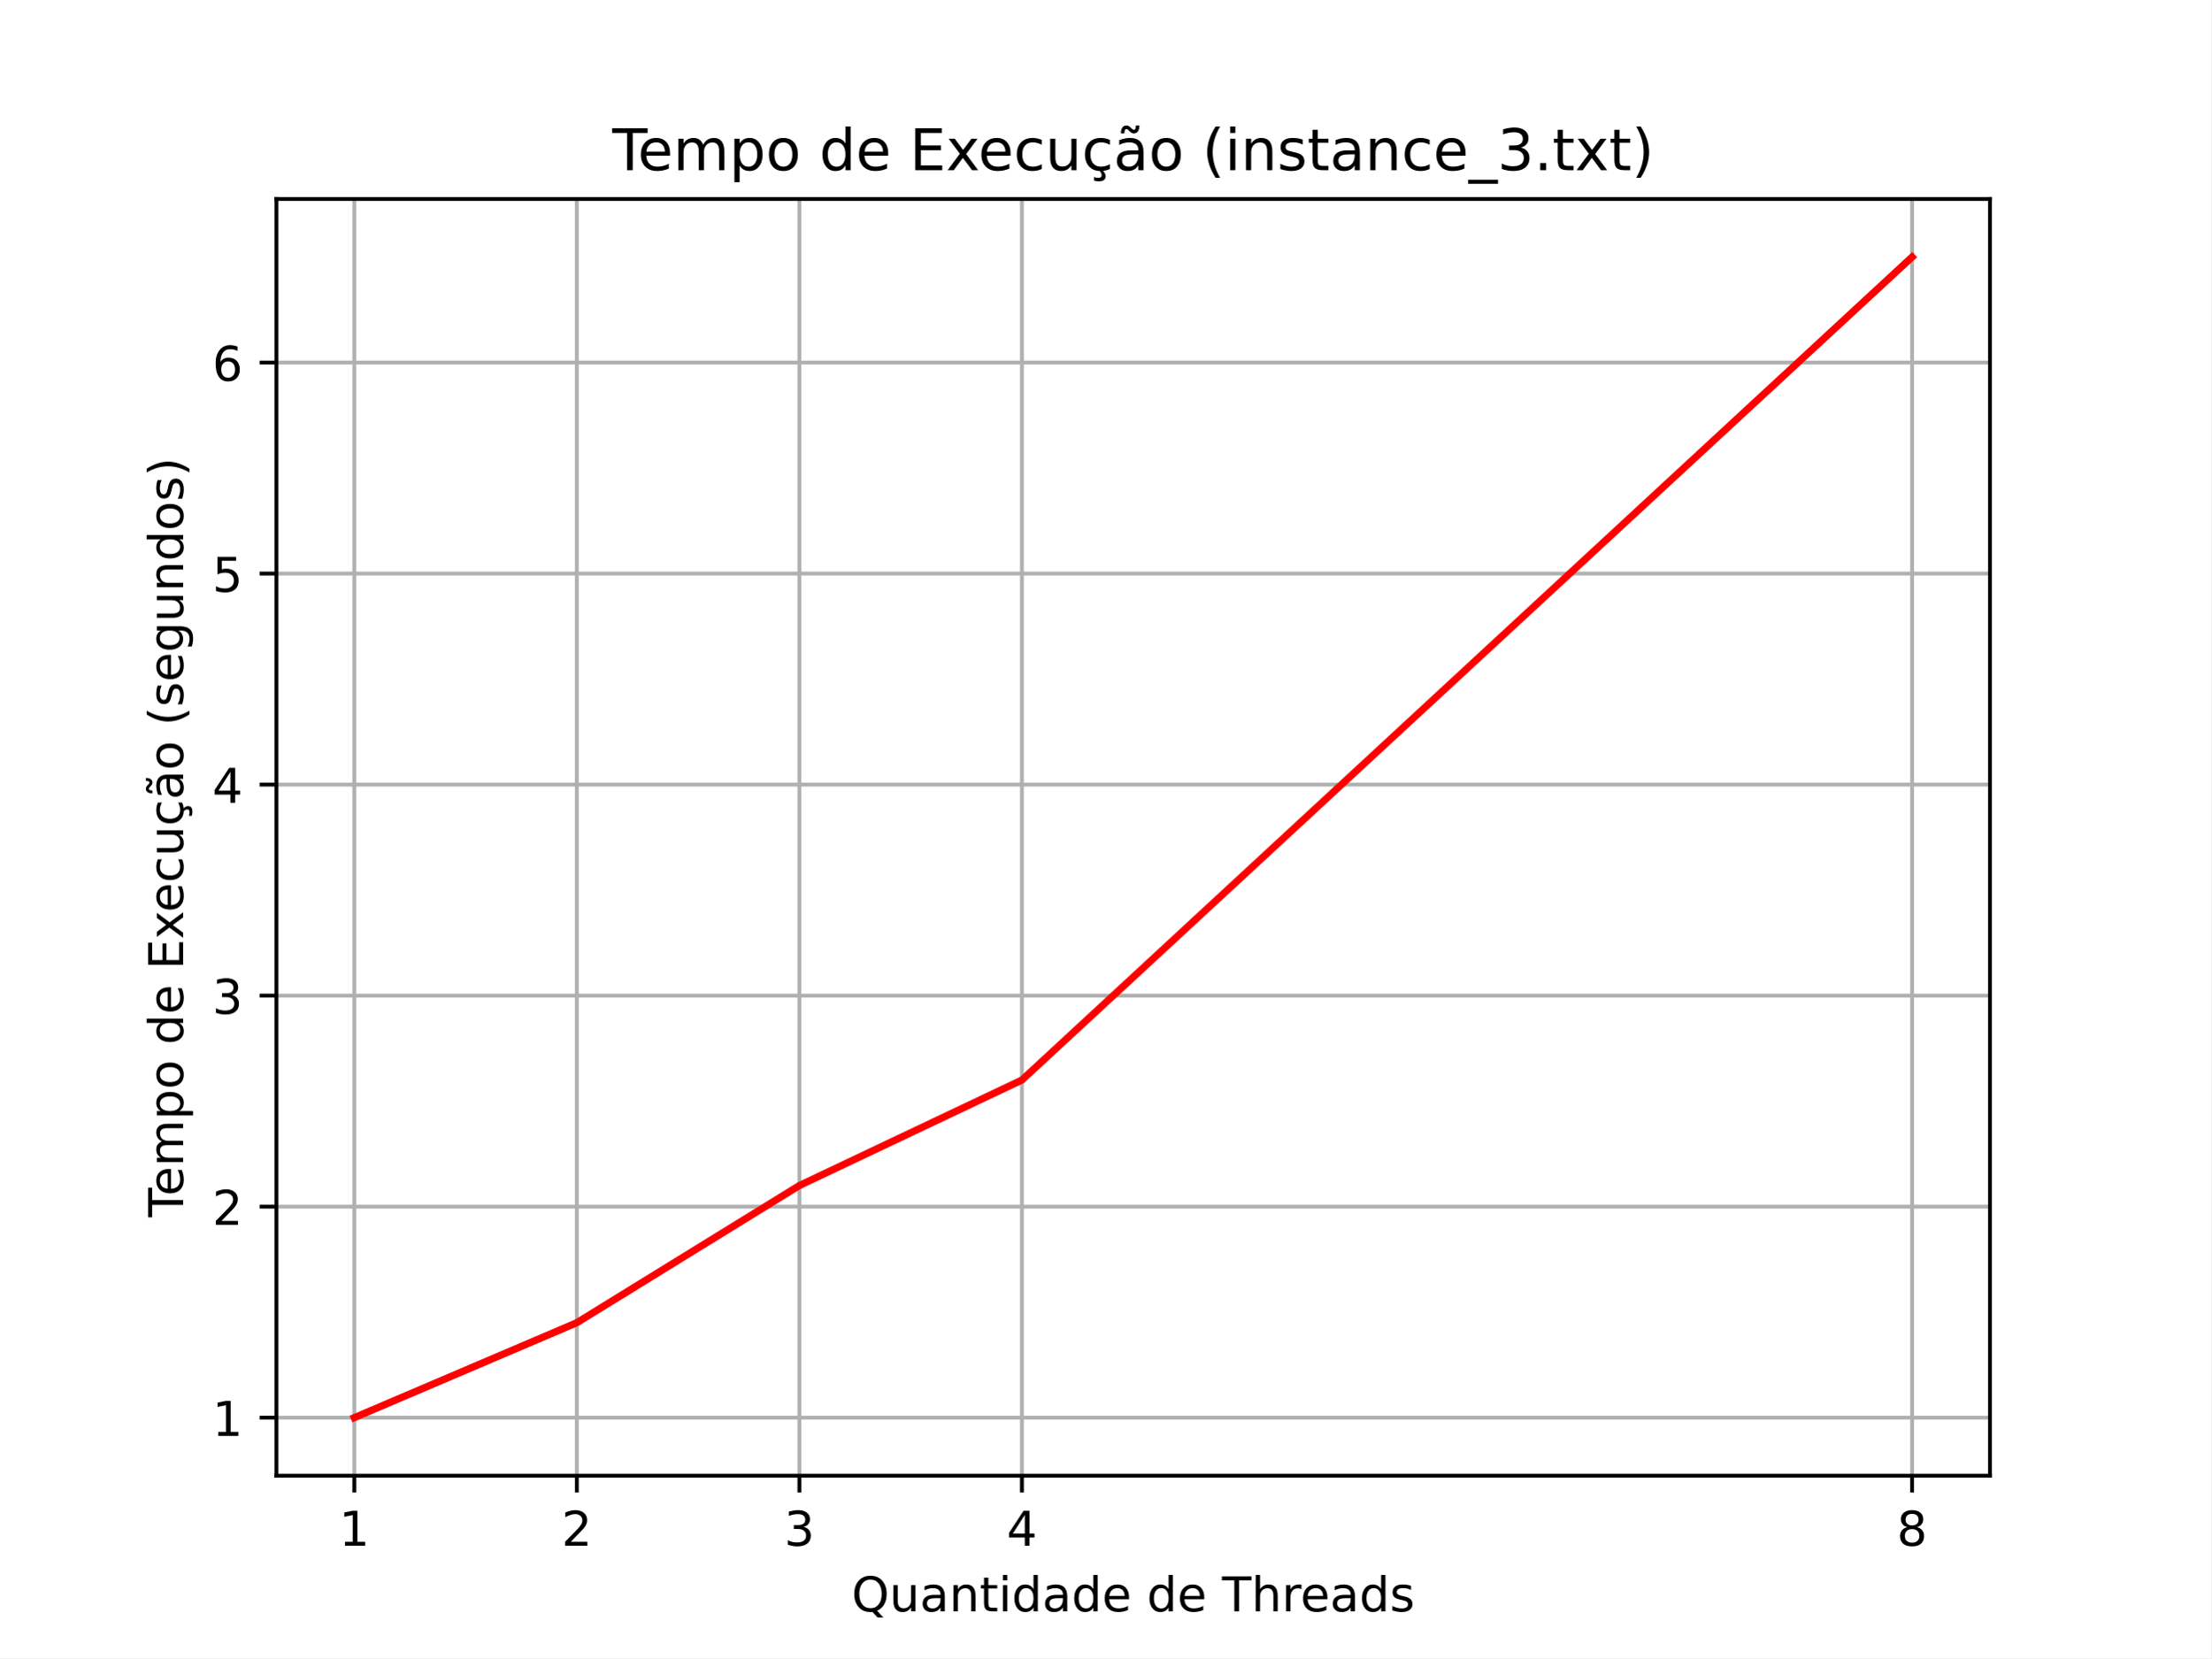
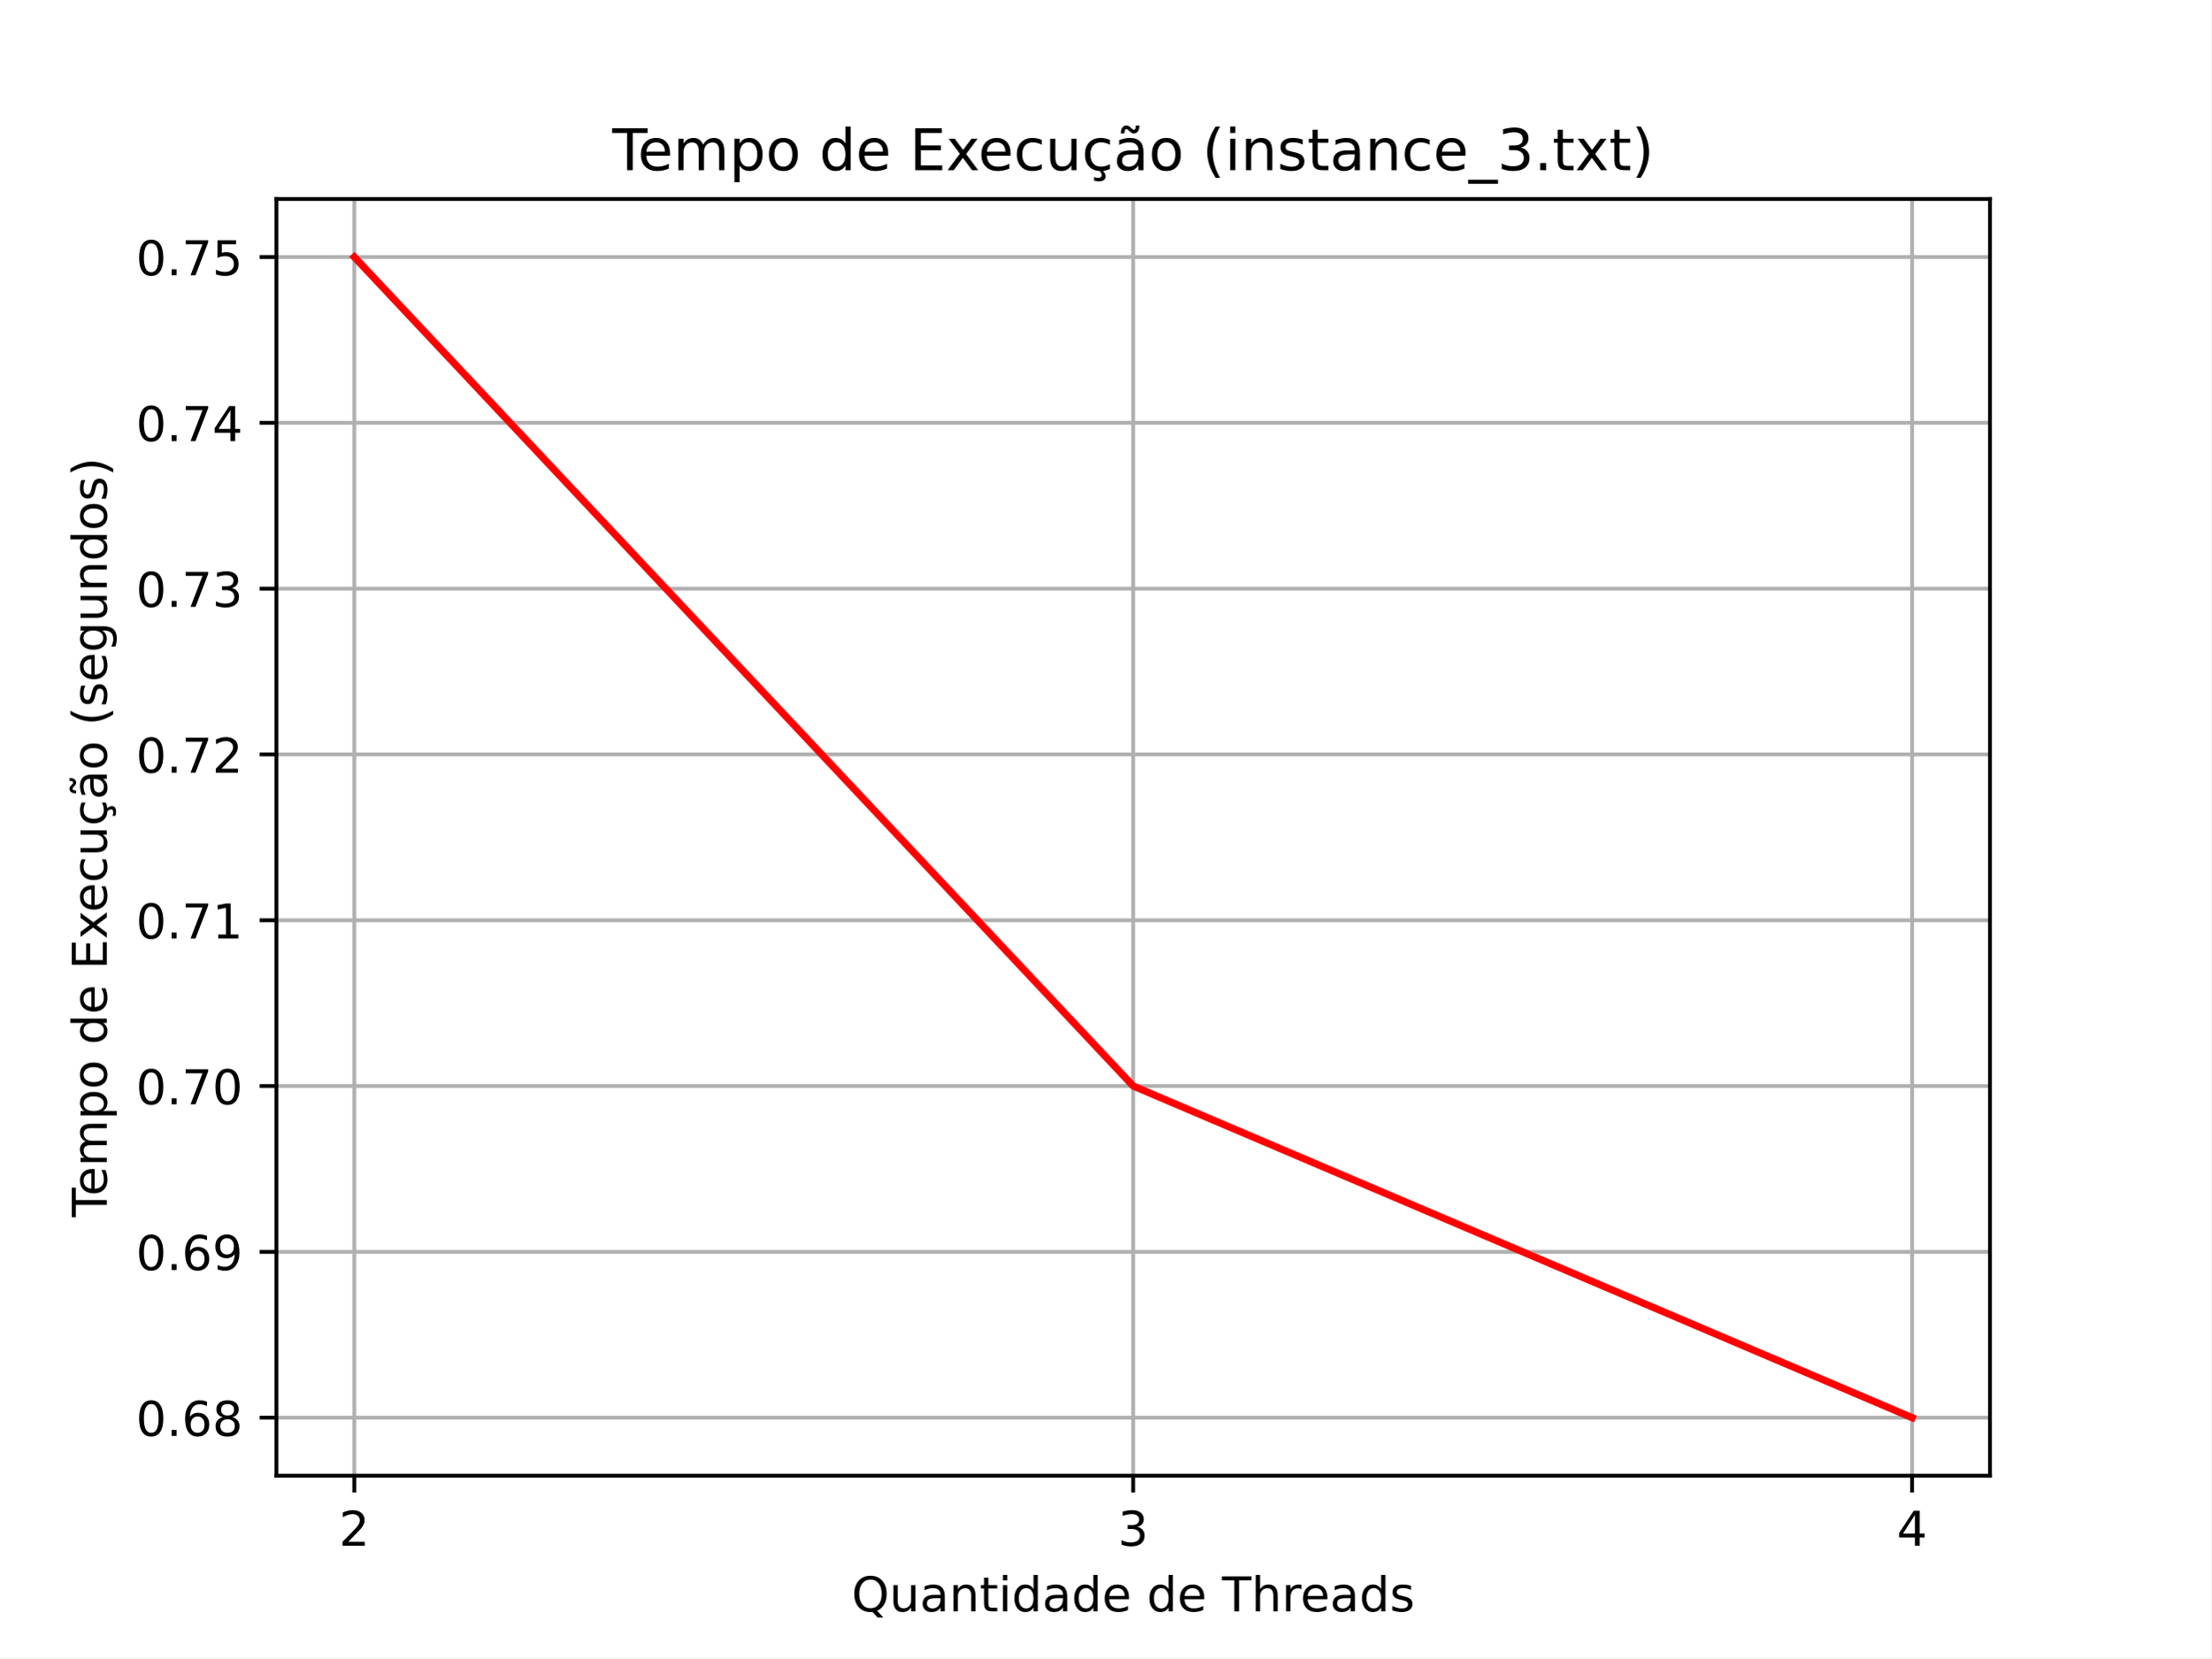
<svg xmlns="http://www.w3.org/2000/svg" xmlns:xlink="http://www.w3.org/1999/xlink" width="460.8pt" height="345.6pt" viewBox="0 0 460.8 345.6" version="1.1">
  <defs>
    <style type="text/css">*{stroke-linejoin: round; stroke-linecap: butt}</style>
  </defs>
  <g id="figure_1">
    <g id="patch_1">
      <path d="M 0 345.6  L 460.8 345.6  L 460.8 0  L 0 0  z " style="fill: #ffffff" />
    </g>
    <g id="axes_1">
      <g id="patch_2">
        <path d="M 57.6 307.584  L 414.72 307.584  L 414.72 41.472  L 57.6 41.472  z " style="fill: #ffffff" />
      </g>
      <g id="matplotlib.axis_1">
        <g id="xtick_1">
          <g id="line2d_1">
-             <path d="M 73.833 307.584  L 73.833 41.472  " clip-path="url(#p7b7abfb1db)" style="fill: none; stroke: #b0b0b0; stroke-width: 0.8; stroke-linecap: square" />
+             <path d="M 73.833 307.584  L 73.833 41.472  " clip-path="url(#p6d636ea2a3)" style="fill: none; stroke: #b0b0b0; stroke-width: 0.8; stroke-linecap: square" />
          </g>
          <g id="line2d_2">
            <defs>
-               <path id="m3a012da52e" d="M 0 0  L 0 3.5  " style="stroke: #000000; stroke-width: 0.8" />
+               <path id="m6cba71575d" d="M 0 0  L 0 3.5  " style="stroke: #000000; stroke-width: 0.8" />
            </defs>
            <g>
-               <use xlink:href="#m3a012da52e" x="73.833" y="307.584" style="stroke: #000000; stroke-width: 0.8" />
+               <use xlink:href="#m6cba71575d" x="73.833" y="307.584" style="stroke: #000000; stroke-width: 0.8" />
            </g>
          </g>
          <g id="text_1">
            <g transform="translate(70.65148 322.1824) scale(0.1 -0.1)">
              <defs>
-                 <path id="DejaVuSans-31" d="M 794 531  L 1825 531  L 1825 4091  L 703 3866  L 703 4441  L 1819 4666  L 2450 4666  L 2450 531  L 3481 531  L 3481 0  L 794 0  L 794 531  z " transform="scale(0.015625)" />
-               </defs>
-               <use xlink:href="#DejaVuSans-31" />
+                 <path id="DejaVuSans-32" d="M 1228 531  L 3431 531  L 3431 0  L 469 0  L 469 531  Q 828 903 1448 1529  Q 2069 2156 2228 2338  Q 2531 2678 2651 2914  Q 2772 3150 2772 3378  Q 2772 3750 2511 3984  Q 2250 4219 1831 4219  Q 1534 4219 1204 4116  Q 875 4013 500 3803  L 500 4441  Q 881 4594 1212 4672  Q 1544 4750 1819 4750  Q 2544 4750 2975 4387  Q 3406 4025 3406 3419  Q 3406 3131 3298 2873  Q 3191 2616 2906 2266  Q 2828 2175 2409 1742  Q 1991 1309 1228 531  z " transform="scale(0.015625)" />
+               </defs>
+               <use xlink:href="#DejaVuSans-32" />
            </g>
          </g>
        </g>
        <g id="xtick_2">
          <g id="line2d_3">
-             <path d="M 120.212 307.584  L 120.212 41.472  " clip-path="url(#p7b7abfb1db)" style="fill: none; stroke: #b0b0b0; stroke-width: 0.8; stroke-linecap: square" />
+             <path d="M 236.16 307.584  L 236.16 41.472  " clip-path="url(#p6d636ea2a3)" style="fill: none; stroke: #b0b0b0; stroke-width: 0.8; stroke-linecap: square" />
          </g>
          <g id="line2d_4">
            <g>
-               <use xlink:href="#m3a012da52e" x="120.212" y="307.584" style="stroke: #000000; stroke-width: 0.8" />
+               <use xlink:href="#m6cba71575d" x="236.16" y="307.584" style="stroke: #000000; stroke-width: 0.8" />
            </g>
          </g>
          <g id="text_2">
-             <g transform="translate(117.0307 322.1824) scale(0.1 -0.1)">
-               <defs>
-                 <path id="DejaVuSans-32" d="M 1228 531  L 3431 531  L 3431 0  L 469 0  L 469 531  Q 828 903 1448 1529  Q 2069 2156 2228 2338  Q 2531 2678 2651 2914  Q 2772 3150 2772 3378  Q 2772 3750 2511 3984  Q 2250 4219 1831 4219  Q 1534 4219 1204 4116  Q 875 4013 500 3803  L 500 4441  Q 881 4594 1212 4672  Q 1544 4750 1819 4750  Q 2544 4750 2975 4387  Q 3406 4025 3406 3419  Q 3406 3131 3298 2873  Q 3191 2616 2906 2266  Q 2828 2175 2409 1742  Q 1991 1309 1228 531  z " transform="scale(0.015625)" />
-               </defs>
-               <use xlink:href="#DejaVuSans-32" />
+             <g transform="translate(232.9787 322.1824) scale(0.1 -0.1)">
+               <defs>
+                 <path id="DejaVuSans-33" d="M 2597 2516  Q 3050 2419 3304 2112  Q 3559 1806 3559 1356  Q 3559 666 3084 287  Q 2609 -91 1734 -91  Q 1441 -91 1130 -33  Q 819 25 488 141  L 488 750  Q 750 597 1062 519  Q 1375 441 1716 441  Q 2309 441 2620 675  Q 2931 909 2931 1356  Q 2931 1769 2642 2001  Q 2353 2234 1838 2234  L 1294 2234  L 1294 2753  L 1863 2753  Q 2328 2753 2575 2939  Q 2822 3125 2822 3475  Q 2822 3834 2567 4026  Q 2313 4219 1838 4219  Q 1578 4219 1281 4162  Q 984 4106 628 3988  L 628 4550  Q 988 4650 1302 4700  Q 1616 4750 1894 4750  Q 2613 4750 3031 4423  Q 3450 4097 3450 3541  Q 3450 3153 3228 2886  Q 3006 2619 2597 2516  z " transform="scale(0.015625)" />
+               </defs>
+               <use xlink:href="#DejaVuSans-33" />
            </g>
          </g>
        </g>
        <g id="xtick_3">
          <g id="line2d_5">
-             <path d="M 166.591 307.584  L 166.591 41.472  " clip-path="url(#p7b7abfb1db)" style="fill: none; stroke: #b0b0b0; stroke-width: 0.8; stroke-linecap: square" />
+             <path d="M 398.487 307.584  L 398.487 41.472  " clip-path="url(#p6d636ea2a3)" style="fill: none; stroke: #b0b0b0; stroke-width: 0.8; stroke-linecap: square" />
          </g>
          <g id="line2d_6">
            <g>
-               <use xlink:href="#m3a012da52e" x="166.591" y="307.584" style="stroke: #000000; stroke-width: 0.8" />
+               <use xlink:href="#m6cba71575d" x="398.487" y="307.584" style="stroke: #000000; stroke-width: 0.8" />
            </g>
          </g>
          <g id="text_3">
-             <g transform="translate(163.4099 322.1824) scale(0.1 -0.1)">
-               <defs>
-                 <path id="DejaVuSans-33" d="M 2597 2516  Q 3050 2419 3304 2112  Q 3559 1806 3559 1356  Q 3559 666 3084 287  Q 2609 -91 1734 -91  Q 1441 -91 1130 -33  Q 819 25 488 141  L 488 750  Q 750 597 1062 519  Q 1375 441 1716 441  Q 2309 441 2620 675  Q 2931 909 2931 1356  Q 2931 1769 2642 2001  Q 2353 2234 1838 2234  L 1294 2234  L 1294 2753  L 1863 2753  Q 2328 2753 2575 2939  Q 2822 3125 2822 3475  Q 2822 3834 2567 4026  Q 2313 4219 1838 4219  Q 1578 4219 1281 4162  Q 984 4106 628 3988  L 628 4550  Q 988 4650 1302 4700  Q 1616 4750 1894 4750  Q 2613 4750 3031 4423  Q 3450 4097 3450 3541  Q 3450 3153 3228 2886  Q 3006 2619 2597 2516  z " transform="scale(0.015625)" />
-               </defs>
-               <use xlink:href="#DejaVuSans-33" />
-             </g>
-           </g>
-         </g>
-         <g id="xtick_4">
-           <g id="line2d_7">
-             <path d="M 212.97 307.584  L 212.97 41.472  " clip-path="url(#p7b7abfb1db)" style="fill: none; stroke: #b0b0b0; stroke-width: 0.8; stroke-linecap: square" />
-           </g>
-           <g id="line2d_8">
-             <g>
-               <use xlink:href="#m3a012da52e" x="212.97" y="307.584" style="stroke: #000000; stroke-width: 0.8" />
-             </g>
-           </g>
-           <g id="text_4">
-             <g transform="translate(209.7891 322.1824) scale(0.1 -0.1)">
+             <g transform="translate(395.306 322.1824) scale(0.1 -0.1)">
              <defs>
                <path id="DejaVuSans-34" d="M 2419 4116  L 825 1625  L 2419 1625  L 2419 4116  z M 2253 4666  L 3047 4666  L 3047 1625  L 3713 1625  L 3713 1100  L 3047 1100  L 3047 0  L 2419 0  L 2419 1100  L 313 1100  L 313 1709  L 2253 4666  z " transform="scale(0.015625)" />
              </defs>
              <use xlink:href="#DejaVuSans-34" />
            </g>
          </g>
        </g>
-         <g id="xtick_5">
-           <g id="line2d_9">
-             <path d="M 398.487 307.584  L 398.487 41.472  " clip-path="url(#p7b7abfb1db)" style="fill: none; stroke: #b0b0b0; stroke-width: 0.8; stroke-linecap: square" />
-           </g>
-           <g id="line2d_10">
-             <g>
-               <use xlink:href="#m3a012da52e" x="398.487" y="307.584" style="stroke: #000000; stroke-width: 0.8" />
-             </g>
-           </g>
-           <g id="text_5">
-             <g transform="translate(395.306 322.1824) scale(0.1 -0.1)">
-               <defs>
-                 <path id="DejaVuSans-38" d="M 2034 2216  Q 1584 2216 1326 1975  Q 1069 1734 1069 1313  Q 1069 891 1326 650  Q 1584 409 2034 409  Q 2484 409 2743 651  Q 3003 894 3003 1313  Q 3003 1734 2745 1975  Q 2488 2216 2034 2216  z M 1403 2484  Q 997 2584 770 2862  Q 544 3141 544 3541  Q 544 4100 942 4425  Q 1341 4750 2034 4750  Q 2731 4750 3128 4425  Q 3525 4100 3525 3541  Q 3525 3141 3298 2862  Q 3072 2584 2669 2484  Q 3125 2378 3379 2068  Q 3634 1759 3634 1313  Q 3634 634 3220 271  Q 2806 -91 2034 -91  Q 1263 -91 848 271  Q 434 634 434 1313  Q 434 1759 690 2068  Q 947 2378 1403 2484  z M 1172 3481  Q 1172 3119 1398 2916  Q 1625 2713 2034 2713  Q 2441 2713 2670 2916  Q 2900 3119 2900 3481  Q 2900 3844 2670 4047  Q 2441 4250 2034 4250  Q 1625 4250 1398 4047  Q 1172 3844 1172 3481  z " transform="scale(0.015625)" />
-               </defs>
-               <use xlink:href="#DejaVuSans-38" />
-             </g>
-           </g>
-         </g>
-         <g id="text_6">
+         <g id="text_4">
          <g transform="translate(177.4702 335.8606) scale(0.1 -0.1)">
            <defs>
              <path id="DejaVuSans-51" d="M 2522 4238  Q 1834 4238 1429 3725  Q 1025 3213 1025 2328  Q 1025 1447 1429 934  Q 1834 422 2522 422  Q 3209 422 3611 934  Q 4013 1447 4013 2328  Q 4013 3213 3611 3725  Q 3209 4238 2522 4238  z M 3406 84  L 4238 -825  L 3475 -825  L 2784 -78  Q 2681 -84 2626 -87  Q 2572 -91 2522 -91  Q 1538 -91 948 567  Q 359 1225 359 2328  Q 359 3434 948 4092  Q 1538 4750 2522 4750  Q 3503 4750 4090 4092  Q 4678 3434 4678 2328  Q 4678 1516 4351 937  Q 4025 359 3406 84  z " transform="scale(0.015625)" />
              <path id="DejaVuSans-75" d="M 544 1381  L 544 3500  L 1119 3500  L 1119 1403  Q 1119 906 1312 657  Q 1506 409 1894 409  Q 2359 409 2629 706  Q 2900 1003 2900 1516  L 2900 3500  L 3475 3500  L 3475 0  L 2900 0  L 2900 538  Q 2691 219 2414 64  Q 2138 -91 1772 -91  Q 1169 -91 856 284  Q 544 659 544 1381  z M 1991 3584  L 1991 3584  z " transform="scale(0.015625)" />
              <path id="DejaVuSans-61" d="M 2194 1759  Q 1497 1759 1228 1600  Q 959 1441 959 1056  Q 959 750 1161 570  Q 1363 391 1709 391  Q 2188 391 2477 730  Q 2766 1069 2766 1631  L 2766 1759  L 2194 1759  z M 3341 1997  L 3341 0  L 2766 0  L 2766 531  Q 2569 213 2275 61  Q 1981 -91 1556 -91  Q 1019 -91 701 211  Q 384 513 384 1019  Q 384 1609 779 1909  Q 1175 2209 1959 2209  L 2766 2209  L 2766 2266  Q 2766 2663 2505 2880  Q 2244 3097 1772 3097  Q 1472 3097 1187 3025  Q 903 2953 641 2809  L 641 3341  Q 956 3463 1253 3523  Q 1550 3584 1831 3584  Q 2591 3584 2966 3190  Q 3341 2797 3341 1997  z " transform="scale(0.015625)" />
              <path id="DejaVuSans-6e" d="M 3513 2113  L 3513 0  L 2938 0  L 2938 2094  Q 2938 2591 2744 2837  Q 2550 3084 2163 3084  Q 1697 3084 1428 2787  Q 1159 2491 1159 1978  L 1159 0  L 581 0  L 581 3500  L 1159 3500  L 1159 2956  Q 1366 3272 1645 3428  Q 1925 3584 2291 3584  Q 2894 3584 3203 3211  Q 3513 2838 3513 2113  z " transform="scale(0.015625)" />
              <path id="DejaVuSans-74" d="M 1172 4494  L 1172 3500  L 2356 3500  L 2356 3053  L 1172 3053  L 1172 1153  Q 1172 725 1289 603  Q 1406 481 1766 481  L 2356 481  L 2356 0  L 1766 0  Q 1100 0 847 248  Q 594 497 594 1153  L 594 3053  L 172 3053  L 172 3500  L 594 3500  L 594 4494  L 1172 4494  z " transform="scale(0.015625)" />
              <path id="DejaVuSans-69" d="M 603 3500  L 1178 3500  L 1178 0  L 603 0  L 603 3500  z M 603 4863  L 1178 4863  L 1178 4134  L 603 4134  L 603 4863  z " transform="scale(0.015625)" />
              <path id="DejaVuSans-64" d="M 2906 2969  L 2906 4863  L 3481 4863  L 3481 0  L 2906 0  L 2906 525  Q 2725 213 2448 61  Q 2172 -91 1784 -91  Q 1150 -91 751 415  Q 353 922 353 1747  Q 353 2572 751 3078  Q 1150 3584 1784 3584  Q 2172 3584 2448 3432  Q 2725 3281 2906 2969  z M 947 1747  Q 947 1113 1208 752  Q 1469 391 1925 391  Q 2381 391 2643 752  Q 2906 1113 2906 1747  Q 2906 2381 2643 2742  Q 2381 3103 1925 3103  Q 1469 3103 1208 2742  Q 947 2381 947 1747  z " transform="scale(0.015625)" />
              <path id="DejaVuSans-65" d="M 3597 1894  L 3597 1613  L 953 1613  Q 991 1019 1311 708  Q 1631 397 2203 397  Q 2534 397 2845 478  Q 3156 559 3463 722  L 3463 178  Q 3153 47 2828 -22  Q 2503 -91 2169 -91  Q 1331 -91 842 396  Q 353 884 353 1716  Q 353 2575 817 3079  Q 1281 3584 2069 3584  Q 2775 3584 3186 3129  Q 3597 2675 3597 1894  z M 3022 2063  Q 3016 2534 2758 2815  Q 2500 3097 2075 3097  Q 1594 3097 1305 2825  Q 1016 2553 972 2059  L 3022 2063  z " transform="scale(0.015625)" />
              <path id="DejaVuSans-20" transform="scale(0.015625)" />
              <path id="DejaVuSans-54" d="M -19 4666  L 3928 4666  L 3928 4134  L 2272 4134  L 2272 0  L 1638 0  L 1638 4134  L -19 4134  L -19 4666  z " transform="scale(0.015625)" />
              <path id="DejaVuSans-68" d="M 3513 2113  L 3513 0  L 2938 0  L 2938 2094  Q 2938 2591 2744 2837  Q 2550 3084 2163 3084  Q 1697 3084 1428 2787  Q 1159 2491 1159 1978  L 1159 0  L 581 0  L 581 4863  L 1159 4863  L 1159 2956  Q 1366 3272 1645 3428  Q 1925 3584 2291 3584  Q 2894 3584 3203 3211  Q 3513 2838 3513 2113  z " transform="scale(0.015625)" />
              <path id="DejaVuSans-72" d="M 2631 2963  Q 2534 3019 2420 3045  Q 2306 3072 2169 3072  Q 1681 3072 1420 2755  Q 1159 2438 1159 1844  L 1159 0  L 581 0  L 581 3500  L 1159 3500  L 1159 2956  Q 1341 3275 1631 3429  Q 1922 3584 2338 3584  Q 2397 3584 2469 3576  Q 2541 3569 2628 3553  L 2631 2963  z " transform="scale(0.015625)" />
              <path id="DejaVuSans-73" d="M 2834 3397  L 2834 2853  Q 2591 2978 2328 3040  Q 2066 3103 1784 3103  Q 1356 3103 1142 2972  Q 928 2841 928 2578  Q 928 2378 1081 2264  Q 1234 2150 1697 2047  L 1894 2003  Q 2506 1872 2764 1633  Q 3022 1394 3022 966  Q 3022 478 2636 193  Q 2250 -91 1575 -91  Q 1294 -91 989 -36  Q 684 19 347 128  L 347 722  Q 666 556 975 473  Q 1284 391 1588 391  Q 1994 391 2212 530  Q 2431 669 2431 922  Q 2431 1156 2273 1281  Q 2116 1406 1581 1522  L 1381 1569  Q 847 1681 609 1914  Q 372 2147 372 2553  Q 372 3047 722 3315  Q 1072 3584 1716 3584  Q 2034 3584 2315 3537  Q 2597 3491 2834 3397  z " transform="scale(0.015625)" />
            </defs>
            <use xlink:href="#DejaVuSans-51" />
            <use xlink:href="#DejaVuSans-75" x="78.711" />
            <use xlink:href="#DejaVuSans-61" x="142.09" />
            <use xlink:href="#DejaVuSans-6e" x="203.369" />
            <use xlink:href="#DejaVuSans-74" x="266.748" />
            <use xlink:href="#DejaVuSans-69" x="305.957" />
            <use xlink:href="#DejaVuSans-64" x="333.74" />
            <use xlink:href="#DejaVuSans-61" x="397.217" />
            <use xlink:href="#DejaVuSans-64" x="458.496" />
            <use xlink:href="#DejaVuSans-65" x="521.973" />
            <use xlink:href="#DejaVuSans-20" x="583.496" />
            <use xlink:href="#DejaVuSans-64" x="615.283" />
            <use xlink:href="#DejaVuSans-65" x="678.76" />
            <use xlink:href="#DejaVuSans-20" x="740.283" />
            <use xlink:href="#DejaVuSans-54" x="772.07" />
            <use xlink:href="#DejaVuSans-68" x="833.154" />
            <use xlink:href="#DejaVuSans-72" x="896.533" />
            <use xlink:href="#DejaVuSans-65" x="935.396" />
            <use xlink:href="#DejaVuSans-61" x="996.92" />
            <use xlink:href="#DejaVuSans-64" x="1058.199" />
            <use xlink:href="#DejaVuSans-73" x="1121.676" />
          </g>
        </g>
      </g>
      <g id="matplotlib.axis_2">
        <g id="ytick_1">
+           <g id="line2d_7">
+             <path d="M 57.6 295.488  L 414.72 295.488  " clip-path="url(#p6d636ea2a3)" style="fill: none; stroke: #b0b0b0; stroke-width: 0.8; stroke-linecap: square" />
+           </g>
+           <g id="line2d_8">
+             <defs>
+               <path id="m588711278a" d="M 0 0  L -3.5 0  " style="stroke: #000000; stroke-width: 0.8" />
+             </defs>
+             <g>
+               <use xlink:href="#m588711278a" x="57.6" y="295.488" style="stroke: #000000; stroke-width: 0.8" />
+             </g>
+           </g>
+           <g id="text_5">
+             <g transform="translate(28.33438 299.2872) scale(0.1 -0.1)">
+               <defs>
+                 <path id="DejaVuSans-30" d="M 2034 4250  Q 1547 4250 1301 3770  Q 1056 3291 1056 2328  Q 1056 1369 1301 889  Q 1547 409 2034 409  Q 2525 409 2770 889  Q 3016 1369 3016 2328  Q 3016 3291 2770 3770  Q 2525 4250 2034 4250  z M 2034 4750  Q 2819 4750 3233 4129  Q 3647 3509 3647 2328  Q 3647 1150 3233 529  Q 2819 -91 2034 -91  Q 1250 -91 836 529  Q 422 1150 422 2328  Q 422 3509 836 4129  Q 1250 4750 2034 4750  z " transform="scale(0.015625)" />
+                 <path id="DejaVuSans-2e" d="M 684 794  L 1344 794  L 1344 0  L 684 0  L 684 794  z " transform="scale(0.015625)" />
+                 <path id="DejaVuSans-36" d="M 2113 2584  Q 1688 2584 1439 2293  Q 1191 2003 1191 1497  Q 1191 994 1439 701  Q 1688 409 2113 409  Q 2538 409 2786 701  Q 3034 994 3034 1497  Q 3034 2003 2786 2293  Q 2538 2584 2113 2584  z M 3366 4563  L 3366 3988  Q 3128 4100 2886 4159  Q 2644 4219 2406 4219  Q 1781 4219 1451 3797  Q 1122 3375 1075 2522  Q 1259 2794 1537 2939  Q 1816 3084 2150 3084  Q 2853 3084 3261 2657  Q 3669 2231 3669 1497  Q 3669 778 3244 343  Q 2819 -91 2113 -91  Q 1303 -91 875 529  Q 447 1150 447 2328  Q 447 3434 972 4092  Q 1497 4750 2381 4750  Q 2619 4750 2861 4703  Q 3103 4656 3366 4563  z " transform="scale(0.015625)" />
+                 <path id="DejaVuSans-38" d="M 2034 2216  Q 1584 2216 1326 1975  Q 1069 1734 1069 1313  Q 1069 891 1326 650  Q 1584 409 2034 409  Q 2484 409 2743 651  Q 3003 894 3003 1313  Q 3003 1734 2745 1975  Q 2488 2216 2034 2216  z M 1403 2484  Q 997 2584 770 2862  Q 544 3141 544 3541  Q 544 4100 942 4425  Q 1341 4750 2034 4750  Q 2731 4750 3128 4425  Q 3525 4100 3525 3541  Q 3525 3141 3298 2862  Q 3072 2584 2669 2484  Q 3125 2378 3379 2068  Q 3634 1759 3634 1313  Q 3634 634 3220 271  Q 2806 -91 2034 -91  Q 1263 -91 848 271  Q 434 634 434 1313  Q 434 1759 690 2068  Q 947 2378 1403 2484  z M 1172 3481  Q 1172 3119 1398 2916  Q 1625 2713 2034 2713  Q 2441 2713 2670 2916  Q 2900 3119 2900 3481  Q 2900 3844 2670 4047  Q 2441 4250 2034 4250  Q 1625 4250 1398 4047  Q 1172 3844 1172 3481  z " transform="scale(0.015625)" />
+               </defs>
+               <use xlink:href="#DejaVuSans-30" />
+               <use xlink:href="#DejaVuSans-2e" x="63.623" />
+               <use xlink:href="#DejaVuSans-36" x="95.41" />
+               <use xlink:href="#DejaVuSans-38" x="159.033" />
+             </g>
+           </g>
+         </g>
+         <g id="ytick_2">
+           <g id="line2d_9">
+             <path d="M 57.6 260.928  L 414.72 260.928  " clip-path="url(#p6d636ea2a3)" style="fill: none; stroke: #b0b0b0; stroke-width: 0.8; stroke-linecap: square" />
+           </g>
+           <g id="line2d_10">
+             <g>
+               <use xlink:href="#m588711278a" x="57.6" y="260.928" style="stroke: #000000; stroke-width: 0.8" />
+             </g>
+           </g>
+           <g id="text_6">
+             <g transform="translate(28.33438 264.7272) scale(0.1 -0.1)">
+               <defs>
+                 <path id="DejaVuSans-39" d="M 703 97  L 703 672  Q 941 559 1184 500  Q 1428 441 1663 441  Q 2288 441 2617 861  Q 2947 1281 2994 2138  Q 2813 1869 2534 1725  Q 2256 1581 1919 1581  Q 1219 1581 811 2004  Q 403 2428 403 3163  Q 403 3881 828 4315  Q 1253 4750 1959 4750  Q 2769 4750 3195 4129  Q 3622 3509 3622 2328  Q 3622 1225 3098 567  Q 2575 -91 1691 -91  Q 1453 -91 1209 -44  Q 966 3 703 97  z M 1959 2075  Q 2384 2075 2632 2365  Q 2881 2656 2881 3163  Q 2881 3666 2632 3958  Q 2384 4250 1959 4250  Q 1534 4250 1286 3958  Q 1038 3666 1038 3163  Q 1038 2656 1286 2365  Q 1534 2075 1959 2075  z " transform="scale(0.015625)" />
+               </defs>
+               <use xlink:href="#DejaVuSans-30" />
+               <use xlink:href="#DejaVuSans-2e" x="63.623" />
+               <use xlink:href="#DejaVuSans-36" x="95.41" />
+               <use xlink:href="#DejaVuSans-39" x="159.033" />
+             </g>
+           </g>
+         </g>
+         <g id="ytick_3">
          <g id="line2d_11">
-             <path d="M 57.6 295.488  L 414.72 295.488  " clip-path="url(#p7b7abfb1db)" style="fill: none; stroke: #b0b0b0; stroke-width: 0.8; stroke-linecap: square" />
+             <path d="M 57.6 226.368  L 414.72 226.368  " clip-path="url(#p6d636ea2a3)" style="fill: none; stroke: #b0b0b0; stroke-width: 0.8; stroke-linecap: square" />
          </g>
          <g id="line2d_12">
-             <defs>
-               <path id="m0c328f44ac" d="M 0 0  L -3.5 0  " style="stroke: #000000; stroke-width: 0.8" />
-             </defs>
-             <g>
-               <use xlink:href="#m0c328f44ac" x="57.6" y="295.488" style="stroke: #000000; stroke-width: 0.8" />
+             <g>
+               <use xlink:href="#m588711278a" x="57.6" y="226.368" style="stroke: #000000; stroke-width: 0.8" />
            </g>
          </g>
          <g id="text_7">
-             <g transform="translate(44.2375 299.2872) scale(0.1 -0.1)">
-               <use xlink:href="#DejaVuSans-31" />
-             </g>
-           </g>
-         </g>
-         <g id="ytick_2">
+             <g transform="translate(28.33438 230.1672) scale(0.1 -0.1)">
+               <defs>
+                 <path id="DejaVuSans-37" d="M 525 4666  L 3525 4666  L 3525 4397  L 1831 0  L 1172 0  L 2766 4134  L 525 4134  L 525 4666  z " transform="scale(0.015625)" />
+               </defs>
+               <use xlink:href="#DejaVuSans-30" />
+               <use xlink:href="#DejaVuSans-2e" x="63.623" />
+               <use xlink:href="#DejaVuSans-37" x="95.41" />
+               <use xlink:href="#DejaVuSans-30" x="159.033" />
+             </g>
+           </g>
+         </g>
+         <g id="ytick_4">
          <g id="line2d_13">
-             <path d="M 57.6 251.503  L 414.72 251.503  " clip-path="url(#p7b7abfb1db)" style="fill: none; stroke: #b0b0b0; stroke-width: 0.8; stroke-linecap: square" />
+             <path d="M 57.6 191.808  L 414.72 191.808  " clip-path="url(#p6d636ea2a3)" style="fill: none; stroke: #b0b0b0; stroke-width: 0.8; stroke-linecap: square" />
          </g>
          <g id="line2d_14">
            <g>
-               <use xlink:href="#m0c328f44ac" x="57.6" y="251.503" style="stroke: #000000; stroke-width: 0.8" />
+               <use xlink:href="#m588711278a" x="57.6" y="191.808" style="stroke: #000000; stroke-width: 0.8" />
            </g>
          </g>
          <g id="text_8">
-             <g transform="translate(44.2375 255.3018) scale(0.1 -0.1)">
-               <use xlink:href="#DejaVuSans-32" />
-             </g>
-           </g>
-         </g>
-         <g id="ytick_3">
+             <g transform="translate(28.33438 195.6072) scale(0.1 -0.1)">
+               <defs>
+                 <path id="DejaVuSans-31" d="M 794 531  L 1825 531  L 1825 4091  L 703 3866  L 703 4441  L 1819 4666  L 2450 4666  L 2450 531  L 3481 531  L 3481 0  L 794 0  L 794 531  z " transform="scale(0.015625)" />
+               </defs>
+               <use xlink:href="#DejaVuSans-30" />
+               <use xlink:href="#DejaVuSans-2e" x="63.623" />
+               <use xlink:href="#DejaVuSans-37" x="95.41" />
+               <use xlink:href="#DejaVuSans-31" x="159.033" />
+             </g>
+           </g>
+         </g>
+         <g id="ytick_5">
          <g id="line2d_15">
-             <path d="M 57.6 207.517  L 414.72 207.517  " clip-path="url(#p7b7abfb1db)" style="fill: none; stroke: #b0b0b0; stroke-width: 0.8; stroke-linecap: square" />
+             <path d="M 57.6 157.248  L 414.72 157.248  " clip-path="url(#p6d636ea2a3)" style="fill: none; stroke: #b0b0b0; stroke-width: 0.8; stroke-linecap: square" />
          </g>
          <g id="line2d_16">
            <g>
-               <use xlink:href="#m0c328f44ac" x="57.6" y="207.517" style="stroke: #000000; stroke-width: 0.8" />
+               <use xlink:href="#m588711278a" x="57.6" y="157.248" style="stroke: #000000; stroke-width: 0.8" />
            </g>
          </g>
          <g id="text_9">
-             <g transform="translate(44.2375 211.3163) scale(0.1 -0.1)">
-               <use xlink:href="#DejaVuSans-33" />
-             </g>
-           </g>
-         </g>
-         <g id="ytick_4">
+             <g transform="translate(28.33438 161.0472) scale(0.1 -0.1)">
+               <use xlink:href="#DejaVuSans-30" />
+               <use xlink:href="#DejaVuSans-2e" x="63.623" />
+               <use xlink:href="#DejaVuSans-37" x="95.41" />
+               <use xlink:href="#DejaVuSans-32" x="159.033" />
+             </g>
+           </g>
+         </g>
+         <g id="ytick_6">
          <g id="line2d_17">
-             <path d="M 57.6 163.532  L 414.72 163.532  " clip-path="url(#p7b7abfb1db)" style="fill: none; stroke: #b0b0b0; stroke-width: 0.8; stroke-linecap: square" />
+             <path d="M 57.6 122.688  L 414.72 122.688  " clip-path="url(#p6d636ea2a3)" style="fill: none; stroke: #b0b0b0; stroke-width: 0.8; stroke-linecap: square" />
          </g>
          <g id="line2d_18">
            <g>
-               <use xlink:href="#m0c328f44ac" x="57.6" y="163.532" style="stroke: #000000; stroke-width: 0.8" />
+               <use xlink:href="#m588711278a" x="57.6" y="122.688" style="stroke: #000000; stroke-width: 0.8" />
            </g>
          </g>
          <g id="text_10">
-             <g transform="translate(44.2375 167.3309) scale(0.1 -0.1)">
-               <use xlink:href="#DejaVuSans-34" />
-             </g>
-           </g>
-         </g>
-         <g id="ytick_5">
+             <g transform="translate(28.33438 126.4872) scale(0.1 -0.1)">
+               <use xlink:href="#DejaVuSans-30" />
+               <use xlink:href="#DejaVuSans-2e" x="63.623" />
+               <use xlink:href="#DejaVuSans-37" x="95.41" />
+               <use xlink:href="#DejaVuSans-33" x="159.033" />
+             </g>
+           </g>
+         </g>
+         <g id="ytick_7">
          <g id="line2d_19">
-             <path d="M 57.6 119.546  L 414.72 119.546  " clip-path="url(#p7b7abfb1db)" style="fill: none; stroke: #b0b0b0; stroke-width: 0.8; stroke-linecap: square" />
+             <path d="M 57.6 88.128  L 414.72 88.128  " clip-path="url(#p6d636ea2a3)" style="fill: none; stroke: #b0b0b0; stroke-width: 0.8; stroke-linecap: square" />
          </g>
          <g id="line2d_20">
            <g>
-               <use xlink:href="#m0c328f44ac" x="57.6" y="119.546" style="stroke: #000000; stroke-width: 0.8" />
+               <use xlink:href="#m588711278a" x="57.6" y="88.128" style="stroke: #000000; stroke-width: 0.8" />
            </g>
          </g>
          <g id="text_11">
-             <g transform="translate(44.2375 123.3454) scale(0.1 -0.1)">
+             <g transform="translate(28.33438 91.92722) scale(0.1 -0.1)">
+               <use xlink:href="#DejaVuSans-30" />
+               <use xlink:href="#DejaVuSans-2e" x="63.623" />
+               <use xlink:href="#DejaVuSans-37" x="95.41" />
+               <use xlink:href="#DejaVuSans-34" x="159.033" />
+             </g>
+           </g>
+         </g>
+         <g id="ytick_8">
+           <g id="line2d_21">
+             <path d="M 57.6 53.568  L 414.72 53.568  " clip-path="url(#p6d636ea2a3)" style="fill: none; stroke: #b0b0b0; stroke-width: 0.8; stroke-linecap: square" />
+           </g>
+           <g id="line2d_22">
+             <g>
+               <use xlink:href="#m588711278a" x="57.6" y="53.568" style="stroke: #000000; stroke-width: 0.8" />
+             </g>
+           </g>
+           <g id="text_12">
+             <g transform="translate(28.33438 57.36722) scale(0.1 -0.1)">
              <defs>
                <path id="DejaVuSans-35" d="M 691 4666  L 3169 4666  L 3169 4134  L 1269 4134  L 1269 2991  Q 1406 3038 1543 3061  Q 1681 3084 1819 3084  Q 2600 3084 3056 2656  Q 3513 2228 3513 1497  Q 3513 744 3044 326  Q 2575 -91 1722 -91  Q 1428 -91 1123 -41  Q 819 9 494 109  L 494 744  Q 775 591 1075 516  Q 1375 441 1709 441  Q 2250 441 2565 725  Q 2881 1009 2881 1497  Q 2881 1984 2565 2268  Q 2250 2553 1709 2553  Q 1456 2553 1204 2497  Q 953 2441 691 2322  L 691 4666  z " transform="scale(0.015625)" />
              </defs>
-               <use xlink:href="#DejaVuSans-35" />
-             </g>
-           </g>
-         </g>
-         <g id="ytick_6">
-           <g id="line2d_21">
-             <path d="M 57.6 75.561  L 414.72 75.561  " clip-path="url(#p7b7abfb1db)" style="fill: none; stroke: #b0b0b0; stroke-width: 0.8; stroke-linecap: square" />
-           </g>
-           <g id="line2d_22">
-             <g>
-               <use xlink:href="#m0c328f44ac" x="57.6" y="75.561" style="stroke: #000000; stroke-width: 0.8" />
-             </g>
-           </g>
-           <g id="text_12">
-             <g transform="translate(44.2375 79.35995) scale(0.1 -0.1)">
-               <defs>
-                 <path id="DejaVuSans-36" d="M 2113 2584  Q 1688 2584 1439 2293  Q 1191 2003 1191 1497  Q 1191 994 1439 701  Q 1688 409 2113 409  Q 2538 409 2786 701  Q 3034 994 3034 1497  Q 3034 2003 2786 2293  Q 2538 2584 2113 2584  z M 3366 4563  L 3366 3988  Q 3128 4100 2886 4159  Q 2644 4219 2406 4219  Q 1781 4219 1451 3797  Q 1122 3375 1075 2522  Q 1259 2794 1537 2939  Q 1816 3084 2150 3084  Q 2853 3084 3261 2657  Q 3669 2231 3669 1497  Q 3669 778 3244 343  Q 2819 -91 2113 -91  Q 1303 -91 875 529  Q 447 1150 447 2328  Q 447 3434 972 4092  Q 1497 4750 2381 4750  Q 2619 4750 2861 4703  Q 3103 4656 3366 4563  z " transform="scale(0.015625)" />
-               </defs>
-               <use xlink:href="#DejaVuSans-36" />
+               <use xlink:href="#DejaVuSans-30" />
+               <use xlink:href="#DejaVuSans-2e" x="63.623" />
+               <use xlink:href="#DejaVuSans-37" x="95.41" />
+               <use xlink:href="#DejaVuSans-35" x="159.033" />
            </g>
          </g>
        </g>
        <g id="text_13">
-           <g transform="translate(38.15781 253.6928) rotate(-90) scale(0.1 -0.1)">
+           <g transform="translate(22.25469 253.6928) rotate(-90) scale(0.1 -0.1)">
            <defs>
              <path id="DejaVuSans-6d" d="M 3328 2828  Q 3544 3216 3844 3400  Q 4144 3584 4550 3584  Q 5097 3584 5394 3201  Q 5691 2819 5691 2113  L 5691 0  L 5113 0  L 5113 2094  Q 5113 2597 4934 2840  Q 4756 3084 4391 3084  Q 3944 3084 3684 2787  Q 3425 2491 3425 1978  L 3425 0  L 2847 0  L 2847 2094  Q 2847 2600 2669 2842  Q 2491 3084 2119 3084  Q 1678 3084 1418 2786  Q 1159 2488 1159 1978  L 1159 0  L 581 0  L 581 3500  L 1159 3500  L 1159 2956  Q 1356 3278 1631 3431  Q 1906 3584 2284 3584  Q 2666 3584 2933 3390  Q 3200 3197 3328 2828  z " transform="scale(0.015625)" />
              <path id="DejaVuSans-70" d="M 1159 525  L 1159 -1331  L 581 -1331  L 581 3500  L 1159 3500  L 1159 2969  Q 1341 3281 1617 3432  Q 1894 3584 2278 3584  Q 2916 3584 3314 3078  Q 3713 2572 3713 1747  Q 3713 922 3314 415  Q 2916 -91 2278 -91  Q 1894 -91 1617 61  Q 1341 213 1159 525  z M 3116 1747  Q 3116 2381 2855 2742  Q 2594 3103 2138 3103  Q 1681 3103 1420 2742  Q 1159 2381 1159 1747  Q 1159 1113 1420 752  Q 1681 391 2138 391  Q 2594 391 2855 752  Q 3116 1113 3116 1747  z " transform="scale(0.015625)" />
              <path id="DejaVuSans-6f" d="M 1959 3097  Q 1497 3097 1228 2736  Q 959 2375 959 1747  Q 959 1119 1226 758  Q 1494 397 1959 397  Q 2419 397 2687 759  Q 2956 1122 2956 1747  Q 2956 2369 2687 2733  Q 2419 3097 1959 3097  z M 1959 3584  Q 2709 3584 3137 3096  Q 3566 2609 3566 1747  Q 3566 888 3137 398  Q 2709 -91 1959 -91  Q 1206 -91 779 398  Q 353 888 353 1747  Q 353 2609 779 3096  Q 1206 3584 1959 3584  z " transform="scale(0.015625)" />
              <path id="DejaVuSans-45" d="M 628 4666  L 3578 4666  L 3578 4134  L 1259 4134  L 1259 2753  L 3481 2753  L 3481 2222  L 1259 2222  L 1259 531  L 3634 531  L 3634 0  L 628 0  L 628 4666  z " transform="scale(0.015625)" />
              <path id="DejaVuSans-78" d="M 3513 3500  L 2247 1797  L 3578 0  L 2900 0  L 1881 1375  L 863 0  L 184 0  L 1544 1831  L 300 3500  L 978 3500  L 1906 2253  L 2834 3500  L 3513 3500  z " transform="scale(0.015625)" />
              <path id="DejaVuSans-63" d="M 3122 3366  L 3122 2828  Q 2878 2963 2633 3030  Q 2388 3097 2138 3097  Q 1578 3097 1268 2742  Q 959 2388 959 1747  Q 959 1106 1268 751  Q 1578 397 2138 397  Q 2388 397 2633 464  Q 2878 531 3122 666  L 3122 134  Q 2881 22 2623 -34  Q 2366 -91 2075 -91  Q 1284 -91 818 406  Q 353 903 353 1747  Q 353 2603 823 3093  Q 1294 3584 2113 3584  Q 2378 3584 2631 3529  Q 2884 3475 3122 3366  z " transform="scale(0.015625)" />
              <path id="DejaVuSans-e7" d="M 3122 3366  L 3122 2828  Q 2878 2963 2633 3030  Q 2388 3097 2138 3097  Q 1578 3097 1268 2742  Q 959 2388 959 1747  Q 959 1106 1268 751  Q 1578 397 2138 397  Q 2388 397 2633 464  Q 2878 531 3122 666  L 3122 134  Q 2881 22 2623 -34  Q 2366 -91 2075 -91  Q 1284 -91 818 406  Q 353 903 353 1747  Q 353 2603 823 3093  Q 1294 3584 2113 3584  Q 2378 3584 2631 3529  Q 2884 3475 3122 3366  z M 2311 0  Q 2482 -194 2566 -358  Q 2651 -522 2651 -672  Q 2651 -950 2463 -1092  Q 2276 -1234 1907 -1234  Q 1764 -1234 1628 -1215  Q 1492 -1197 1357 -1159  L 1357 -750  Q 1464 -803 1579 -826  Q 1695 -850 1842 -850  Q 2026 -850 2120 -775  Q 2214 -700 2214 -556  Q 2214 -463 2146 -327  Q 2079 -191 1939 0  L 2311 0  z " transform="scale(0.015625)" />
              <path id="DejaVuSans-e3" d="M 2194 1759  Q 1497 1759 1228 1600  Q 959 1441 959 1056  Q 959 750 1161 570  Q 1363 391 1709 391  Q 2188 391 2477 730  Q 2766 1069 2766 1631  L 2766 1759  L 2194 1759  z M 3341 1997  L 3341 0  L 2766 0  L 2766 531  Q 2569 213 2275 61  Q 1981 -91 1556 -91  Q 1019 -91 701 211  Q 384 513 384 1019  Q 384 1609 779 1909  Q 1175 2209 1959 2209  L 2766 2209  L 2766 2266  Q 2766 2663 2505 2880  Q 2244 3097 1772 3097  Q 1472 3097 1187 3025  Q 903 2953 641 2809  L 641 3341  Q 956 3463 1253 3523  Q 1550 3584 1831 3584  Q 2591 3584 2966 3190  Q 3341 2797 3341 1997  z M 1844 4281  L 1665 4453  Q 1597 4516 1545 4545  Q 1494 4575 1453 4575  Q 1334 4575 1278 4461  Q 1222 4347 1215 4091  L 825 4091  Q 831 4513 990 4742  Q 1150 4972 1434 4972  Q 1553 4972 1653 4928  Q 1753 4884 1869 4781  L 2047 4609  Q 2115 4547 2167 4517  Q 2219 4488 2259 4488  Q 2378 4488 2434 4602  Q 2490 4716 2497 4972  L 2887 4972  Q 2881 4550 2721 4320  Q 2562 4091 2278 4091  Q 2159 4091 2059 4134  Q 1959 4178 1844 4281  z " transform="scale(0.015625)" />
              <path id="DejaVuSans-28" d="M 1984 4856  Q 1566 4138 1362 3434  Q 1159 2731 1159 2009  Q 1159 1288 1364 580  Q 1569 -128 1984 -844  L 1484 -844  Q 1016 -109 783 600  Q 550 1309 550 2009  Q 550 2706 781 3412  Q 1013 4119 1484 4856  L 1984 4856  z " transform="scale(0.015625)" />
              <path id="DejaVuSans-67" d="M 2906 1791  Q 2906 2416 2648 2759  Q 2391 3103 1925 3103  Q 1463 3103 1205 2759  Q 947 2416 947 1791  Q 947 1169 1205 825  Q 1463 481 1925 481  Q 2391 481 2648 825  Q 2906 1169 2906 1791  z M 3481 434  Q 3481 -459 3084 -895  Q 2688 -1331 1869 -1331  Q 1566 -1331 1297 -1286  Q 1028 -1241 775 -1147  L 775 -588  Q 1028 -725 1275 -790  Q 1522 -856 1778 -856  Q 2344 -856 2625 -561  Q 2906 -266 2906 331  L 2906 616  Q 2728 306 2450 153  Q 2172 0 1784 0  Q 1141 0 747 490  Q 353 981 353 1791  Q 353 2603 747 3093  Q 1141 3584 1784 3584  Q 2172 3584 2450 3431  Q 2728 3278 2906 2969  L 2906 3500  L 3481 3500  L 3481 434  z " transform="scale(0.015625)" />
              <path id="DejaVuSans-29" d="M 513 4856  L 1013 4856  Q 1481 4119 1714 3412  Q 1947 2706 1947 2009  Q 1947 1309 1714 600  Q 1481 -109 1013 -844  L 513 -844  Q 928 -128 1133 580  Q 1338 1288 1338 2009  Q 1338 2731 1133 3434  Q 928 4138 513 4856  z " transform="scale(0.015625)" />
            </defs>
            <use xlink:href="#DejaVuSans-54" />
            <use xlink:href="#DejaVuSans-65" x="44.084" />
            <use xlink:href="#DejaVuSans-6d" x="105.607" />
            <use xlink:href="#DejaVuSans-70" x="203.02" />
            <use xlink:href="#DejaVuSans-6f" x="266.496" />
            <use xlink:href="#DejaVuSans-20" x="327.678" />
            <use xlink:href="#DejaVuSans-64" x="359.465" />
            <use xlink:href="#DejaVuSans-65" x="422.941" />
            <use xlink:href="#DejaVuSans-20" x="484.465" />
            <use xlink:href="#DejaVuSans-45" x="516.252" />
            <use xlink:href="#DejaVuSans-78" x="579.436" />
            <use xlink:href="#DejaVuSans-65" x="635.49" />
            <use xlink:href="#DejaVuSans-63" x="697.014" />
            <use xlink:href="#DejaVuSans-75" x="751.994" />
            <use xlink:href="#DejaVuSans-e7" x="815.373" />
            <use xlink:href="#DejaVuSans-e3" x="870.354" />
            <use xlink:href="#DejaVuSans-6f" x="931.633" />
            <use xlink:href="#DejaVuSans-20" x="992.814" />
            <use xlink:href="#DejaVuSans-28" x="1024.602" />
            <use xlink:href="#DejaVuSans-73" x="1063.615" />
            <use xlink:href="#DejaVuSans-65" x="1115.715" />
            <use xlink:href="#DejaVuSans-67" x="1177.238" />
            <use xlink:href="#DejaVuSans-75" x="1240.715" />
            <use xlink:href="#DejaVuSans-6e" x="1304.094" />
            <use xlink:href="#DejaVuSans-64" x="1367.473" />
            <use xlink:href="#DejaVuSans-6f" x="1430.949" />
            <use xlink:href="#DejaVuSans-73" x="1492.131" />
            <use xlink:href="#DejaVuSans-29" x="1544.23" />
          </g>
        </g>
      </g>
      <g id="line2d_23">
-         <path d="M 73.833 295.488  L 120.212 275.695  L 166.591 247.104  L 212.97 225.111  L 398.487 53.568  " clip-path="url(#p7b7abfb1db)" style="fill: none; stroke: #ff0000; stroke-width: 1.5; stroke-linecap: square" />
+         <path d="M 73.833 53.568  L 236.16 226.368  L 398.487 295.488  " clip-path="url(#p6d636ea2a3)" style="fill: none; stroke: #ff0000; stroke-width: 1.5; stroke-linecap: square" />
      </g>
      <g id="patch_3">
        <path d="M 57.6 307.584  L 57.6 41.472  " style="fill: none; stroke: #000000; stroke-width: 0.8; stroke-linejoin: miter; stroke-linecap: square" />
      </g>
      <g id="patch_4">
        <path d="M 414.72 307.584  L 414.72 41.472  " style="fill: none; stroke: #000000; stroke-width: 0.8; stroke-linejoin: miter; stroke-linecap: square" />
      </g>
      <g id="patch_5">
        <path d="M 57.6 307.584  L 414.72 307.584  " style="fill: none; stroke: #000000; stroke-width: 0.8; stroke-linejoin: miter; stroke-linecap: square" />
      </g>
      <g id="patch_6">
        <path d="M 57.6 41.472  L 414.72 41.472  " style="fill: none; stroke: #000000; stroke-width: 0.8; stroke-linejoin: miter; stroke-linecap: square" />
      </g>
      <g id="text_14">
        <g transform="translate(127.6022 35.472) scale(0.12 -0.12)">
          <defs>
            <path id="DejaVuSans-5f" d="M 3263 -1063  L 3263 -1509  L -63 -1509  L -63 -1063  L 3263 -1063  z " transform="scale(0.015625)" />
-             <path id="DejaVuSans-2e" d="M 684 794  L 1344 794  L 1344 0  L 684 0  L 684 794  z " transform="scale(0.015625)" />
          </defs>
          <use xlink:href="#DejaVuSans-54" />
          <use xlink:href="#DejaVuSans-65" x="44.084" />
          <use xlink:href="#DejaVuSans-6d" x="105.607" />
          <use xlink:href="#DejaVuSans-70" x="203.02" />
          <use xlink:href="#DejaVuSans-6f" x="266.496" />
          <use xlink:href="#DejaVuSans-20" x="327.678" />
          <use xlink:href="#DejaVuSans-64" x="359.465" />
          <use xlink:href="#DejaVuSans-65" x="422.941" />
          <use xlink:href="#DejaVuSans-20" x="484.465" />
          <use xlink:href="#DejaVuSans-45" x="516.252" />
          <use xlink:href="#DejaVuSans-78" x="579.436" />
          <use xlink:href="#DejaVuSans-65" x="635.49" />
          <use xlink:href="#DejaVuSans-63" x="697.014" />
          <use xlink:href="#DejaVuSans-75" x="751.994" />
          <use xlink:href="#DejaVuSans-e7" x="815.373" />
          <use xlink:href="#DejaVuSans-e3" x="870.354" />
          <use xlink:href="#DejaVuSans-6f" x="931.633" />
          <use xlink:href="#DejaVuSans-20" x="992.814" />
          <use xlink:href="#DejaVuSans-28" x="1024.602" />
          <use xlink:href="#DejaVuSans-69" x="1063.615" />
          <use xlink:href="#DejaVuSans-6e" x="1091.398" />
          <use xlink:href="#DejaVuSans-73" x="1154.777" />
          <use xlink:href="#DejaVuSans-74" x="1206.877" />
          <use xlink:href="#DejaVuSans-61" x="1246.086" />
          <use xlink:href="#DejaVuSans-6e" x="1307.365" />
          <use xlink:href="#DejaVuSans-63" x="1370.744" />
          <use xlink:href="#DejaVuSans-65" x="1425.725" />
          <use xlink:href="#DejaVuSans-5f" x="1487.248" />
          <use xlink:href="#DejaVuSans-33" x="1537.248" />
          <use xlink:href="#DejaVuSans-2e" x="1600.871" />
          <use xlink:href="#DejaVuSans-74" x="1632.658" />
          <use xlink:href="#DejaVuSans-78" x="1671.867" />
          <use xlink:href="#DejaVuSans-74" x="1731.047" />
          <use xlink:href="#DejaVuSans-29" x="1770.256" />
        </g>
      </g>
    </g>
  </g>
  <defs>
-     <clipPath id="p7b7abfb1db">
+     <clipPath id="p6d636ea2a3">
      <rect x="57.6" y="41.472" width="357.12" height="266.112" />
    </clipPath>
  </defs>
</svg>
